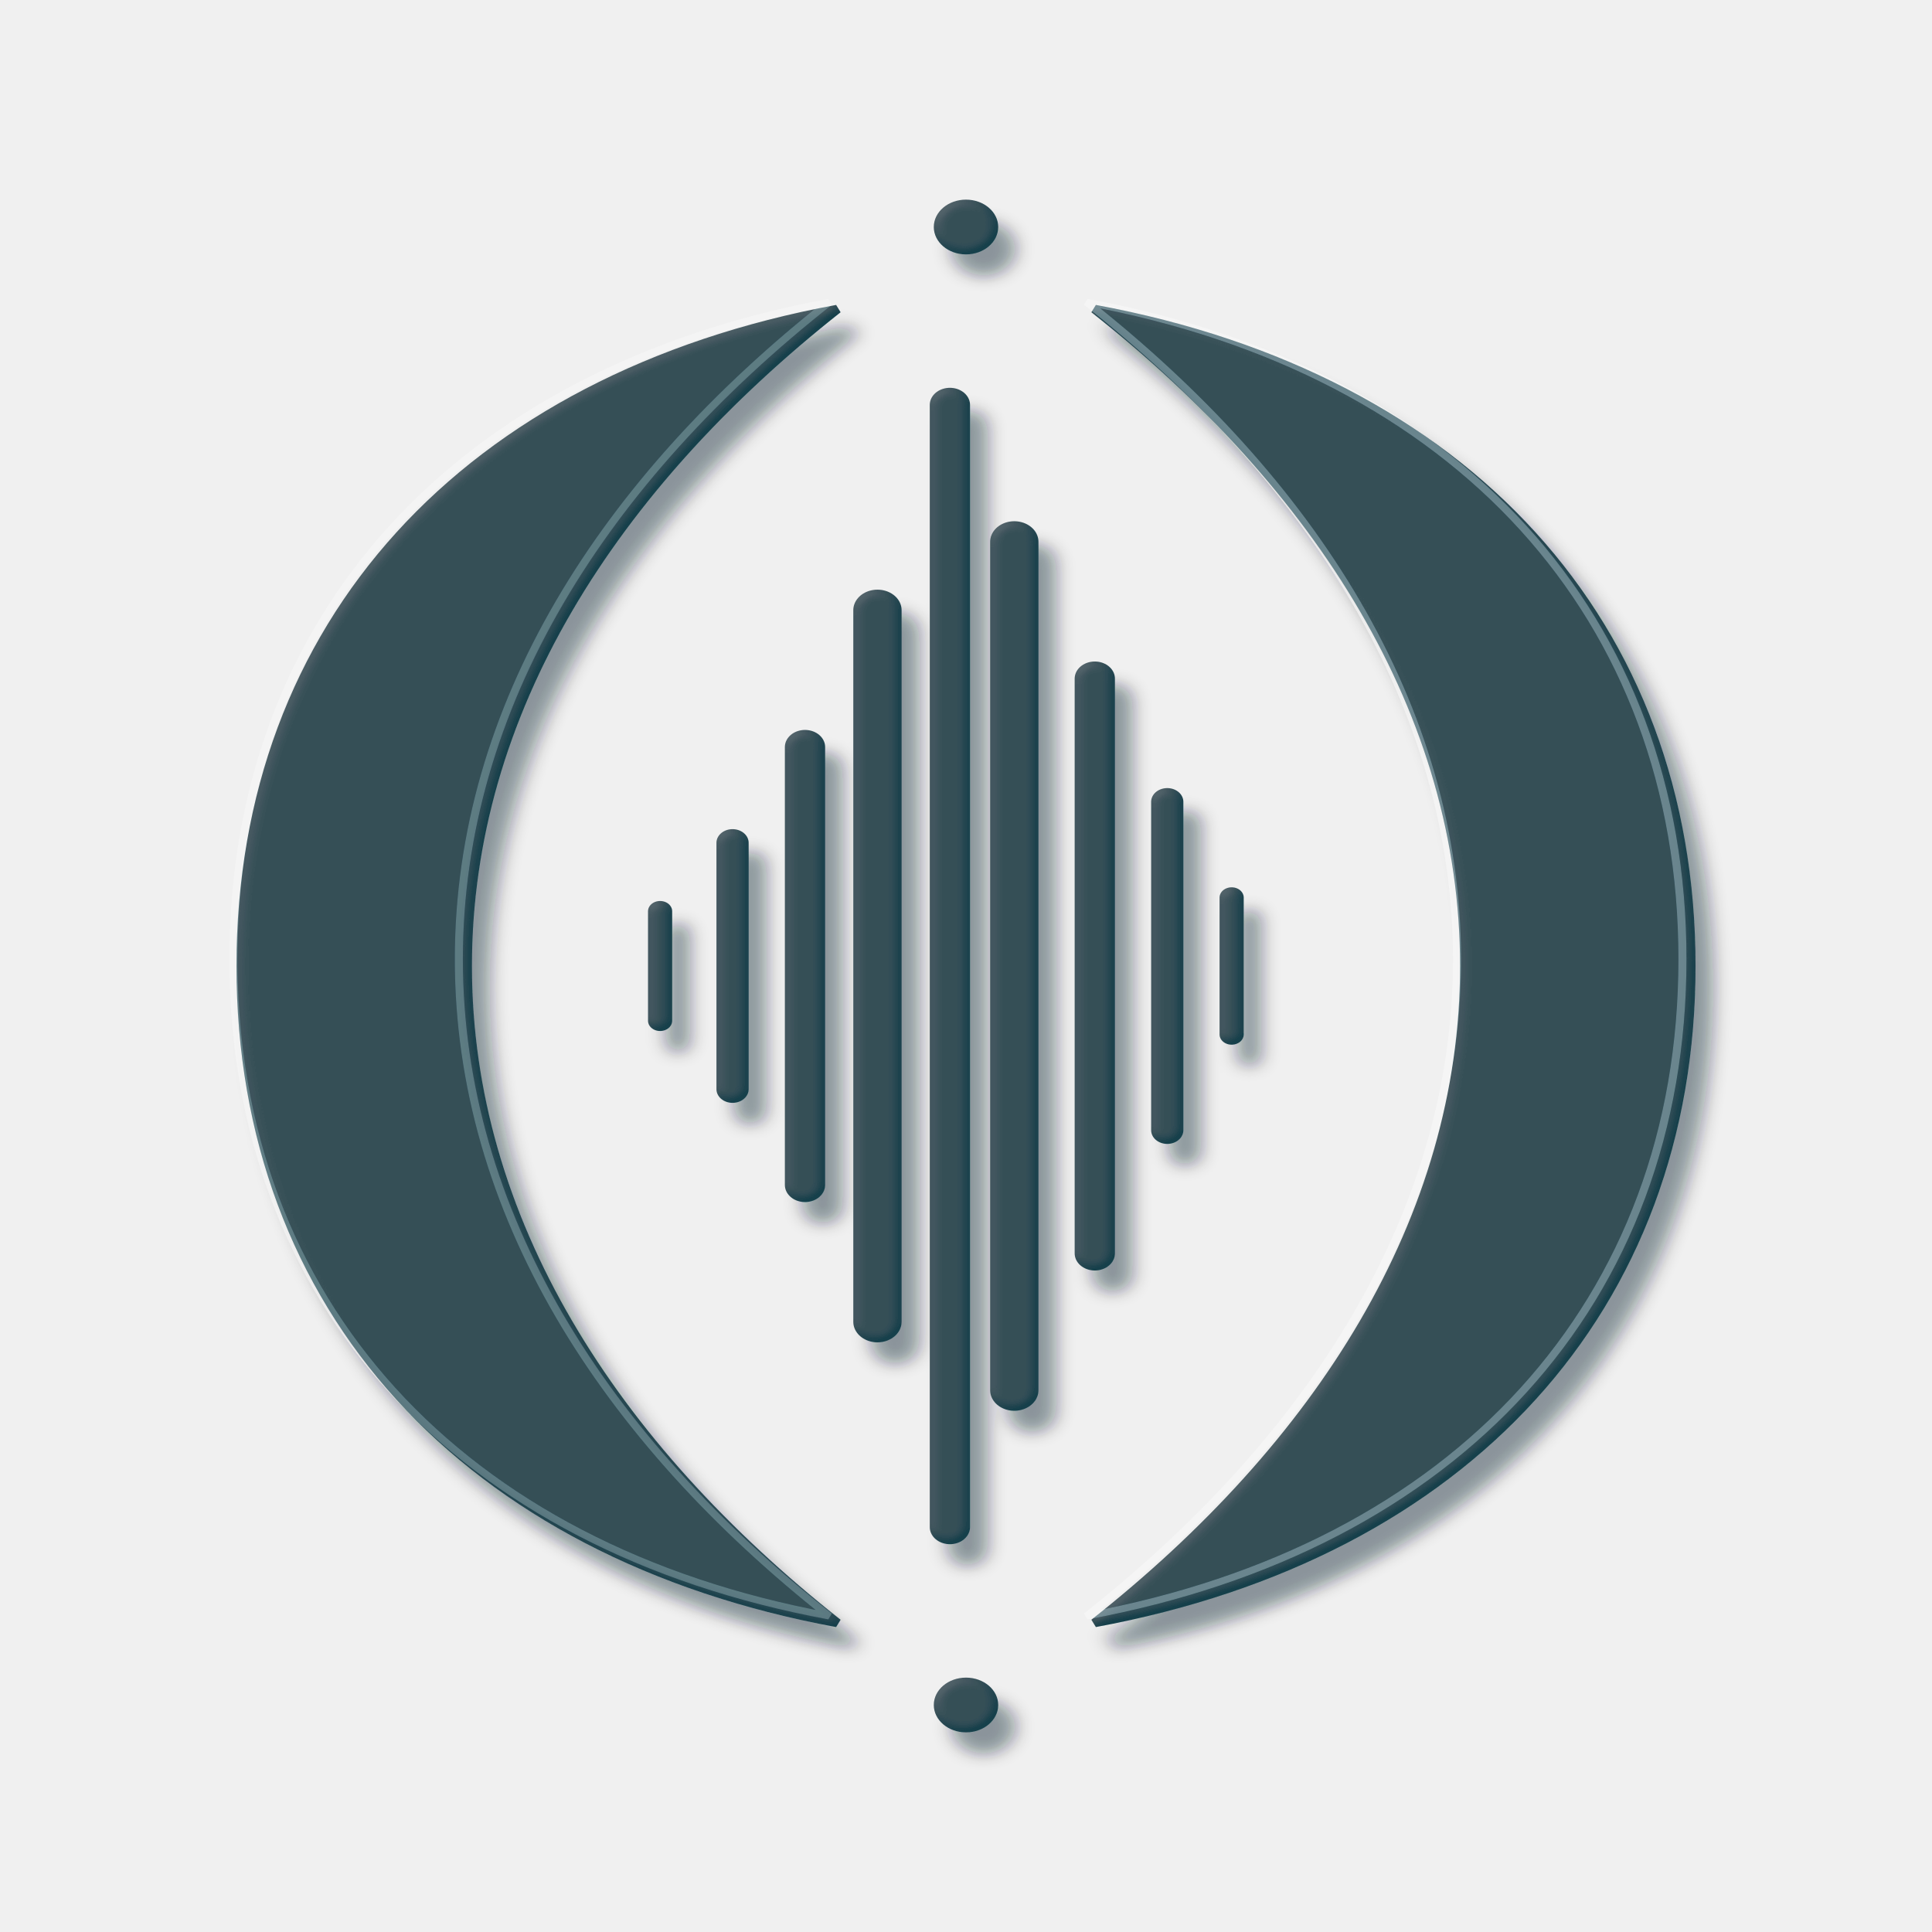
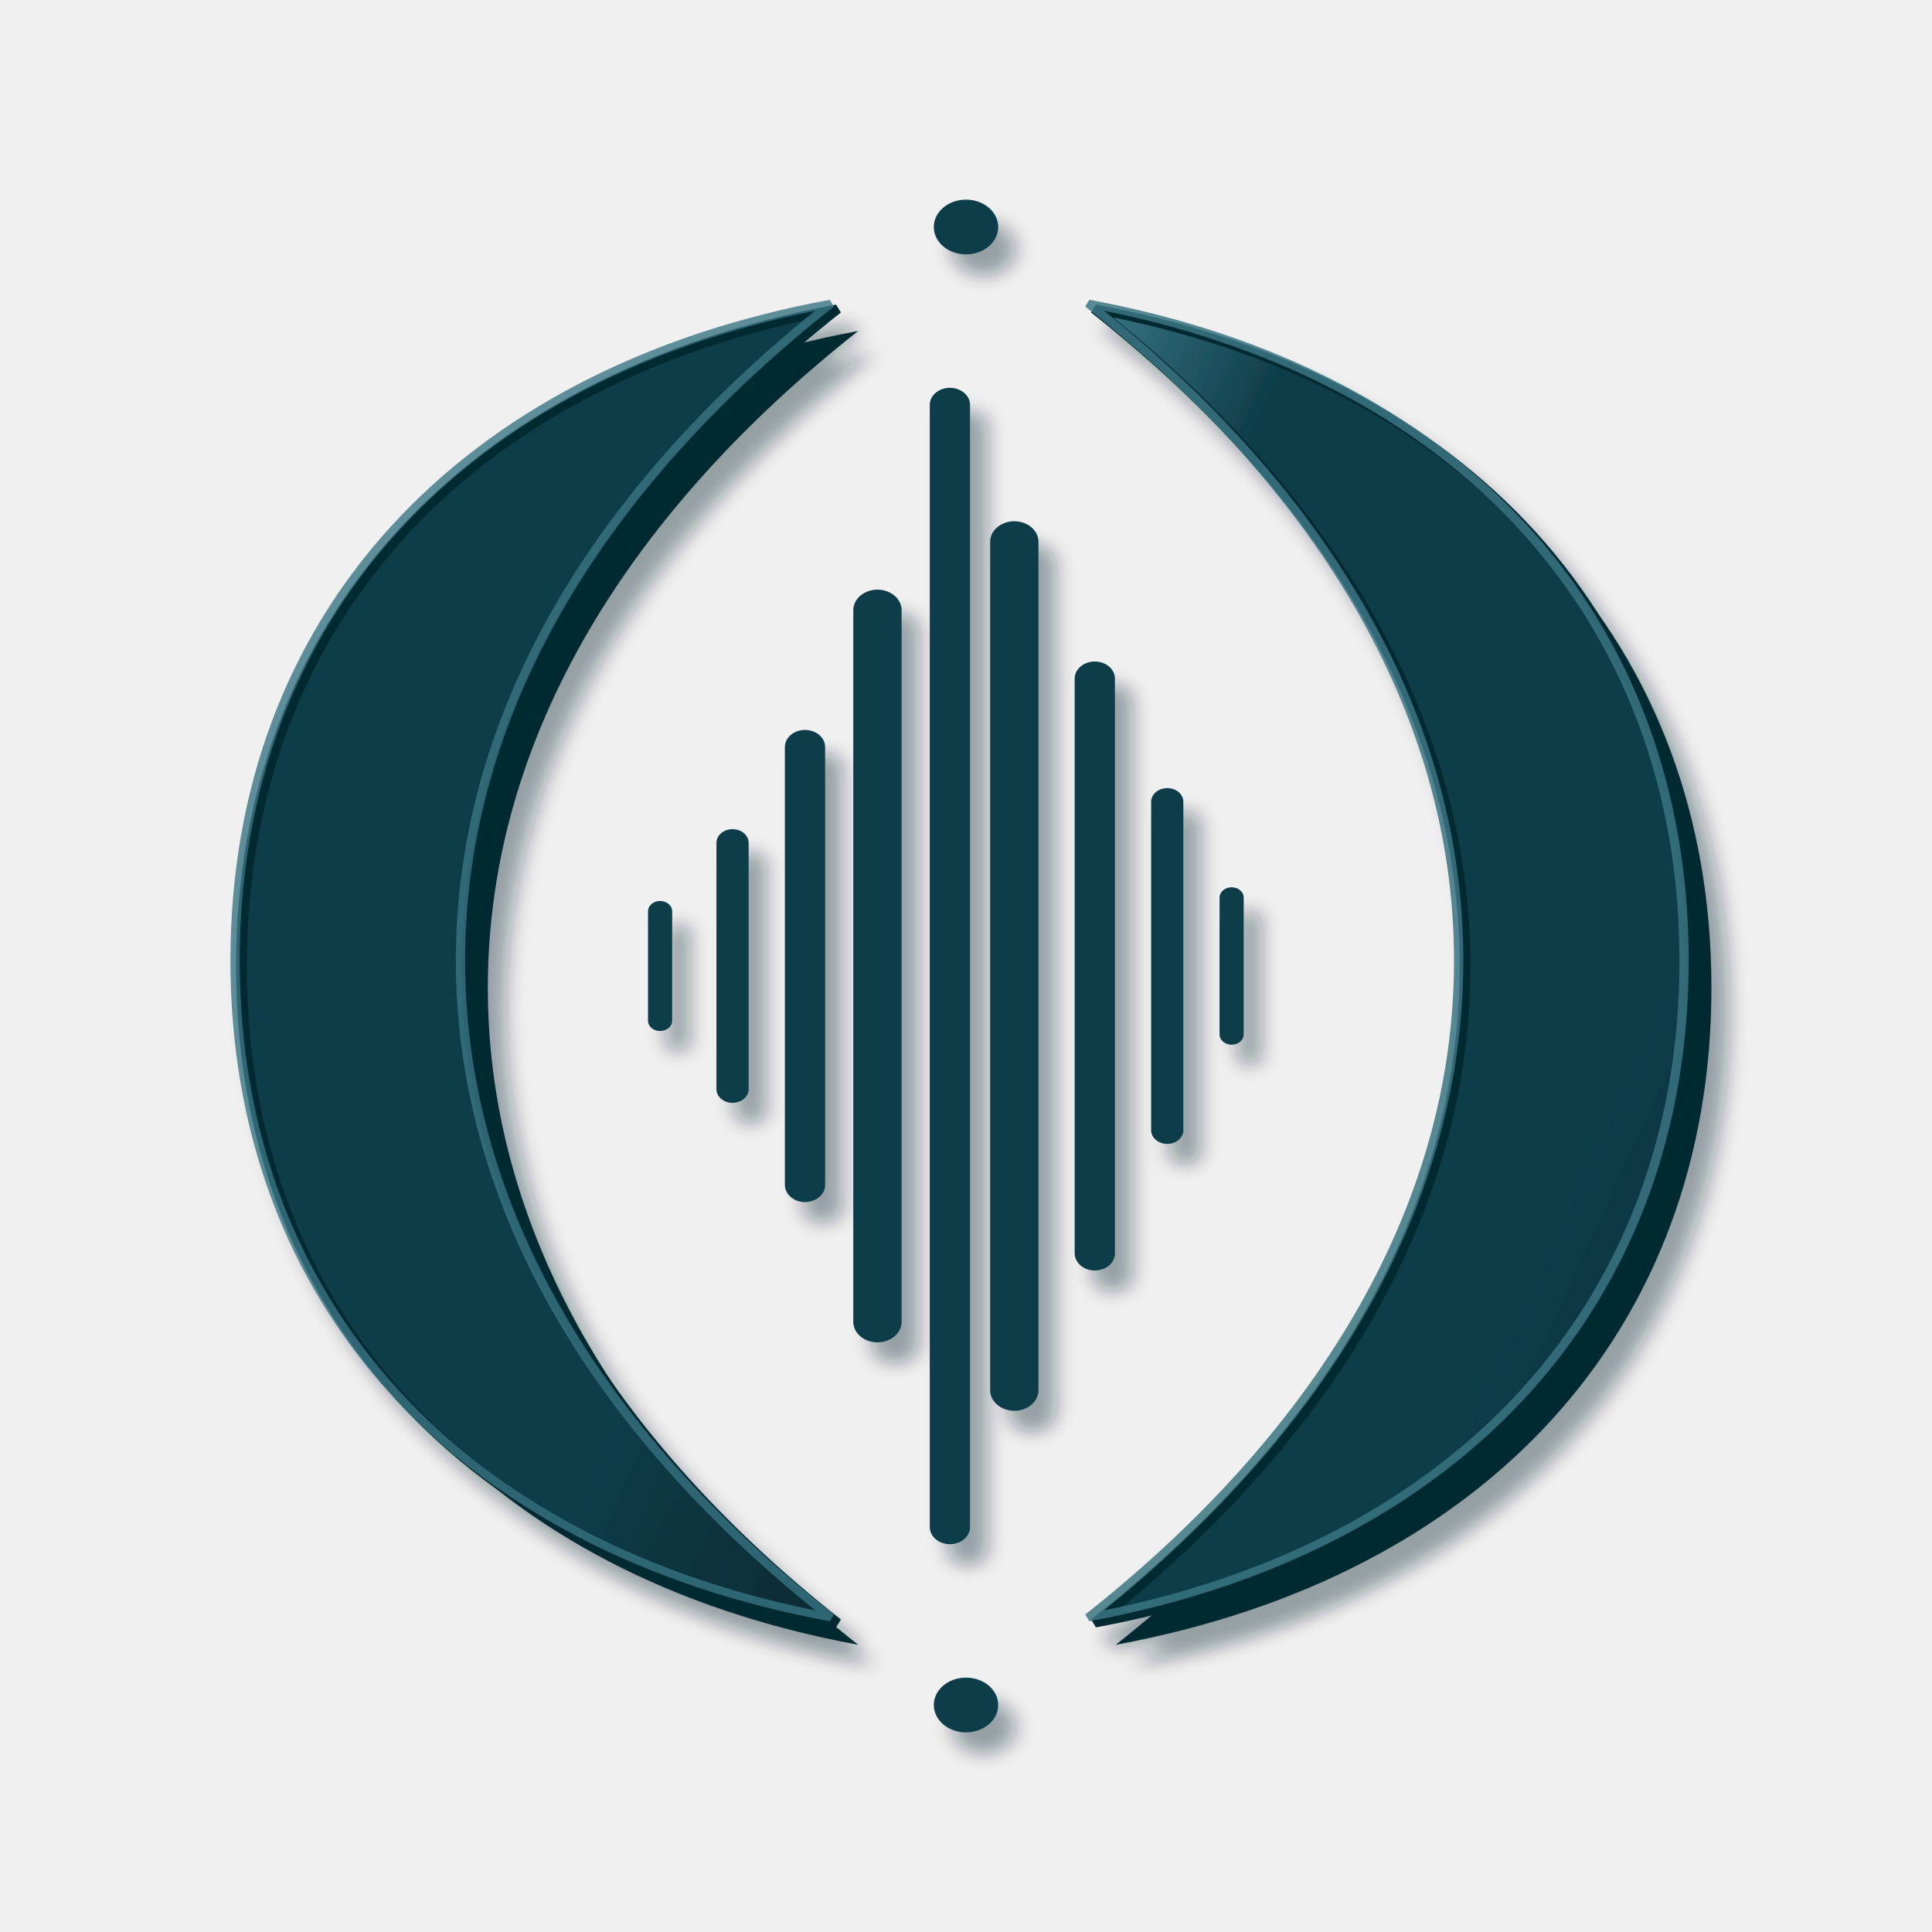
<svg xmlns="http://www.w3.org/2000/svg" viewBox="0 0 240 240" role="img" aria-labelledby="title">
  <defs>
    <linearGradient id="left-face" x1="0" y1="0" x2="1" y2="1">
-       <stop stop-color="#0E3D4A" />
-       <stop offset=".38" stop-color="#0E3D4A" />
+       <stop stop-color="#397582" />
+       <stop offset=".18" stop-color="#0E3D4A" />
+       <stop offset=".72" stop-color="#0E3D4A" />
+       <stop offset="1" stop-color="#062A33" />
+     </linearGradient>
+     <linearGradient id="right-face" x1="0" y1="0" x2="1" y2="1">
+       <stop stop-color="#397582" />
+       <stop offset=".18" stop-color="#0E3D4A" />
+       <stop offset=".72" stop-color="#0E3D4A" />
+       <stop offset="1" stop-color="#062A33" />
+     </linearGradient>
+     <linearGradient id="word-face" x1="0" y1="0" x2="0" y2="1">
+       <stop stop-color="#397582" />
+       <stop offset=".2" stop-color="#0E3D4A" />
+       <stop offset=".72" stop-color="#0E3D4A" />
+       <stop offset="1" stop-color="#062A33" />
+     </linearGradient>
+     <linearGradient id="word-highlight" x1="0" y1="0" x2="1" y2="1">
+       <stop stop-color="#397582" />
      <stop offset="1" stop-color="#0E3D4A" />
    </linearGradient>
-     <linearGradient id="right-face" x1="0" y1="0" x2="1" y2="1">
+     <linearGradient id="word-shadow" x1="0" y1="0" x2="1" y2="1">
      <stop stop-color="#0E3D4A" />
-       <stop offset=".45" stop-color="#0E3D4A" />
-       <stop offset="1" stop-color="#0E3D4A" />
-     </linearGradient>
-     <linearGradient id="word-face" x1="0" y1="0" x2="0" y2="1">
-       <stop stop-color="#0E3D4A" />
-       <stop offset=".52" stop-color="#0E3D4A" />
-       <stop offset="1" stop-color="#0E3D4A" />
+       <stop offset="1" stop-color="#062A33" />
    </linearGradient>
    <filter id="raised" x="-30%" y="-30%" width="170%" height="180%">
-       <feGaussianBlur in="SourceAlpha" stdDeviation="1.1" result="blur" />
-       <feOffset in="blur" dx="2.2" dy="3.2" result="offsetBlur" />
-       <feFlood flood-color="#061C22" flood-opacity=".42" result="shadowColour" />
-       <feComposite in="shadowColour" in2="offsetBlur" operator="in" result="shadow" />
-       <feGaussianBlur in="SourceAlpha" stdDeviation=".65" result="softAlpha" />
-       <feSpecularLighting in="softAlpha" surfaceScale="2" specularConstant=".36" specularExponent="18" lighting-color="#FFFFFF" result="specular">
-         <feDistantLight azimuth="225" elevation="52" />
-       </feSpecularLighting>
-       <feComposite in="specular" in2="SourceAlpha" operator="in" result="lit" />
-       <feComponentTransfer in="lit" result="softLit">
-         <feFuncA type="linear" slope=".24" />
-       </feComponentTransfer>
-       <feMerge>
-         <feMergeNode in="shadow" />
-         <feMergeNode in="SourceGraphic" />
-         <feMergeNode in="softLit" />
-       </feMerge>
+       <feDropShadow dx="2.2" dy="3.2" stdDeviation="1.25" flood-color="#061C22" flood-opacity=".38" />
    </filter>
    <filter id="word-depth" x="-8%" y="-20%" width="116%" height="150%">
-       <feGaussianBlur in="SourceAlpha" stdDeviation="2.5" result="glowAlpha" />
-       <feFlood flood-color="#FFFFFF" flood-opacity=".18" />
+       <feGaussianBlur in="SourceAlpha" stdDeviation="2" result="glowAlpha" />
+       <feFlood flood-color="#0E3D4A" flood-opacity=".14" />
      <feComposite in2="glowAlpha" operator="in" result="glow" />
-       <feDropShadow dx="1.8" dy="2.8" stdDeviation="1.35" flood-color="#061C22" flood-opacity=".42" />
+       <feDropShadow dx="1.6" dy="2.4" stdDeviation="1.1" flood-color="#061C22" flood-opacity=".38" />
      <feMerge>
        <feMergeNode in="glow" />
        <feMergeNode in="SourceGraphic" />
      </feMerge>
    </filter>
  </defs>
  <g transform="translate(0 18) scale(1 .85)">
    <g filter="url(#raised)">
-       <path d="M104 24C58 34 30 70 30 120s28 86 74 96C76 190 58 157 58 120s18-70 46-96Z" fill="url(#left-face)" stroke="#0E3D4A" stroke-width="1.25" />
-       <path d="M136 24c46 10 74 46 74 96s-28 86-74 96c28-26 46-59 46-96s-18-70-46-96Z" fill="url(#right-face)" stroke="#0E3D4A" stroke-width="1.25" />
-       <path d="M104 24C58 34 30 70 30 120s28 86 74 96C76 190 58 157 58 120s18-70 46-96Z" fill="none" stroke="#FFFFFF" stroke-opacity=".28" stroke-width="1" transform="translate(-1 -1)" />
-       <path d="M136 24c46 10 74 46 74 96s-28 86-74 96c28-26 46-59 46-96s-18-70-46-96Z" fill="none" stroke="#FFFFFF" stroke-opacity=".34" stroke-width="1" transform="translate(-1 -1)" />
+       <path d="M104 24C58 34 30 70 30 120s28 86 74 96C76 190 58 157 58 120s18-70 46-96Z" fill="#062A33" transform="translate(2.6 3.2)" />
+       <path d="M136 24c46 10 74 46 74 96s-28 86-74 96c28-26 46-59 46-96s-18-70-46-96Z" fill="#062A33" transform="translate(2.6 3.2)" />
+       <path d="M104 24C58 34 30 70 30 120s28 86 74 96C76 190 58 157 58 120s18-70 46-96Z" fill="url(#left-face)" stroke="#062A33" stroke-width="1.35" />
+       <path d="M136 24c46 10 74 46 74 96s-28 86-74 96c28-26 46-59 46-96s-18-70-46-96Z" fill="url(#right-face)" stroke="#062A33" stroke-width="1.35" />
+       <path d="M104 24C58 34 30 70 30 120s28 86 74 96C76 190 58 157 58 120s18-70 46-96Z" fill="none" stroke="#397582" stroke-opacity=".8" stroke-width="1.15" transform="translate(-.8 -.8)" />
+       <path d="M136 24c46 10 74 46 74 96s-28 86-74 96c28-26 46-59 46-96s-18-70-46-96Z" fill="none" stroke="#397582" stroke-opacity=".85" stroke-width="1.15" transform="translate(-.8 -.8)" />
      <g fill="none" stroke-linecap="round">
        <path d="M82 112v16" stroke="#0E3D4A" stroke-width="3" />
        <path d="M91 102v36" stroke="#0E3D4A" stroke-width="4" />
        <path d="M100 88v64" stroke="#0E3D4A" stroke-width="5" />
        <path d="M109 68v104" stroke="#0E3D4A" stroke-width="6" />
        <path d="M118 38v164" stroke="#0E3D4A" stroke-width="5" />
        <path d="M126 58v124" stroke="#0E3D4A" stroke-width="6" />
        <path d="M136 78v84" stroke="#0E3D4A" stroke-width="5" />
        <path d="M145 96v48" stroke="#0E3D4A" stroke-width="4" />
        <path d="M153 110v20" stroke="#0E3D4A" stroke-width="3" />
      </g>
      <circle cx="120" cy="12" r="4" fill="#0E3D4A" />
      <circle cx="120" cy="228" r="4" fill="#0E3D4A" />
    </g>
  </g>
</svg>
